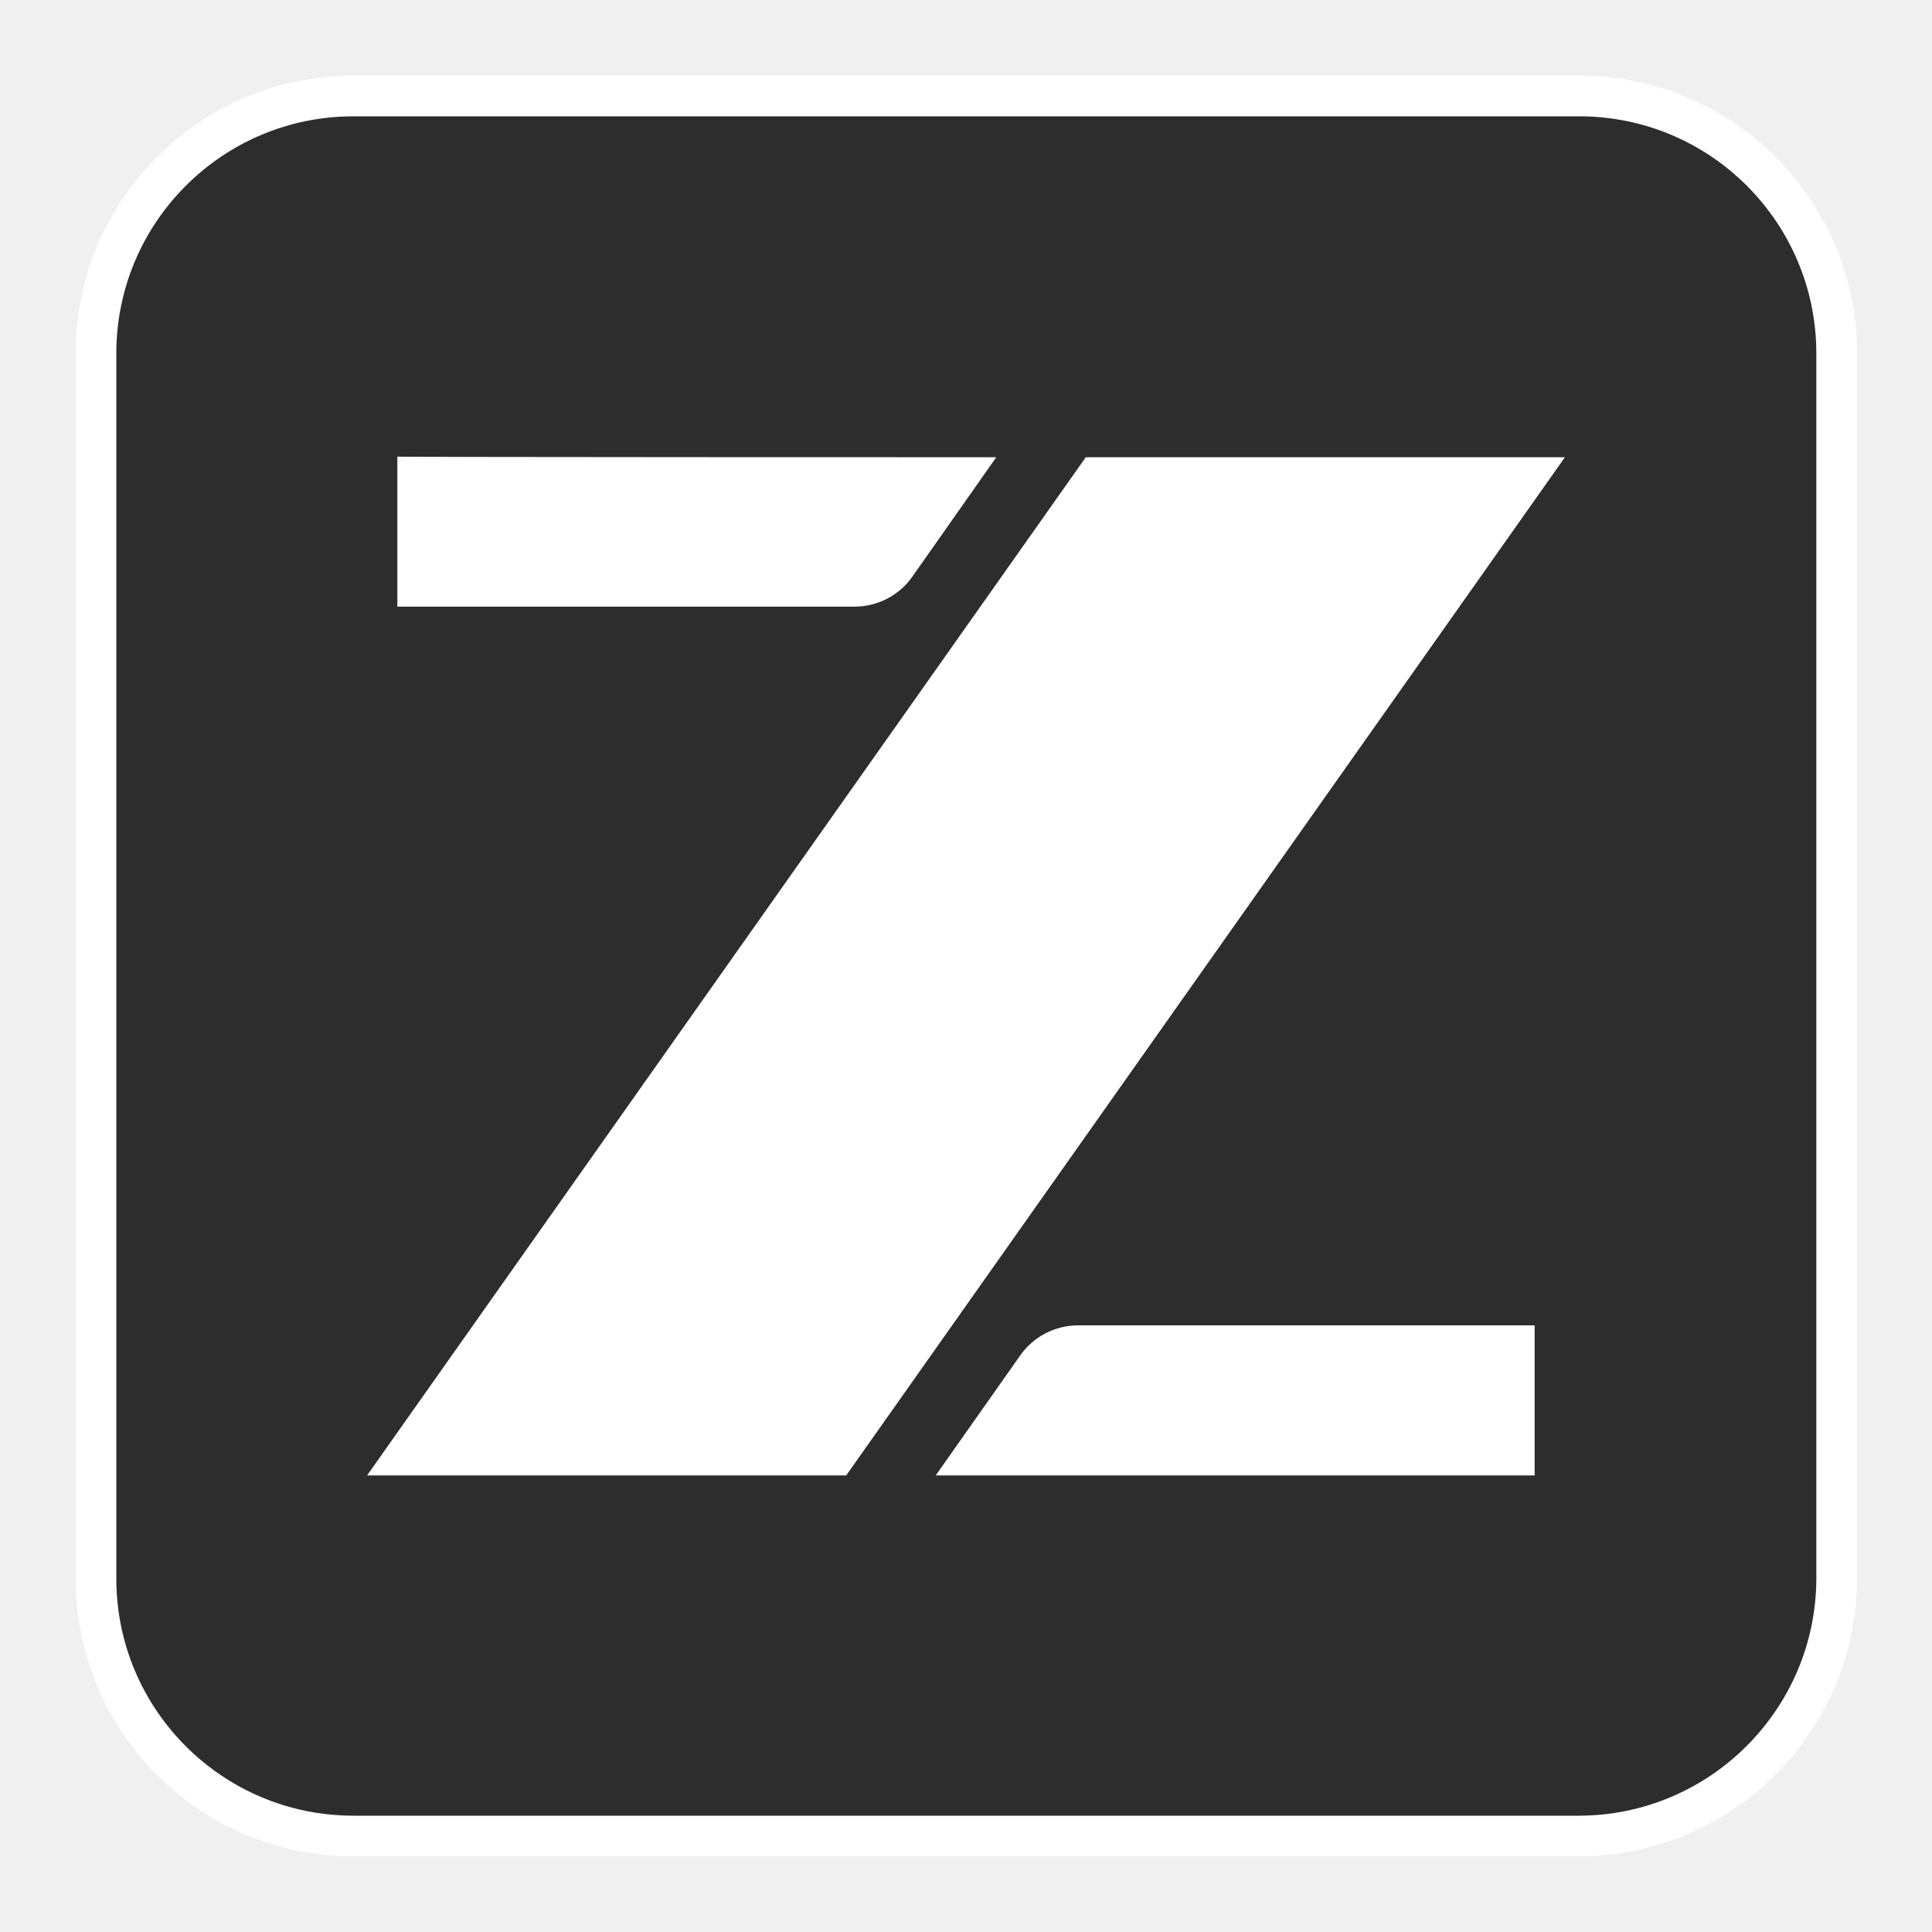
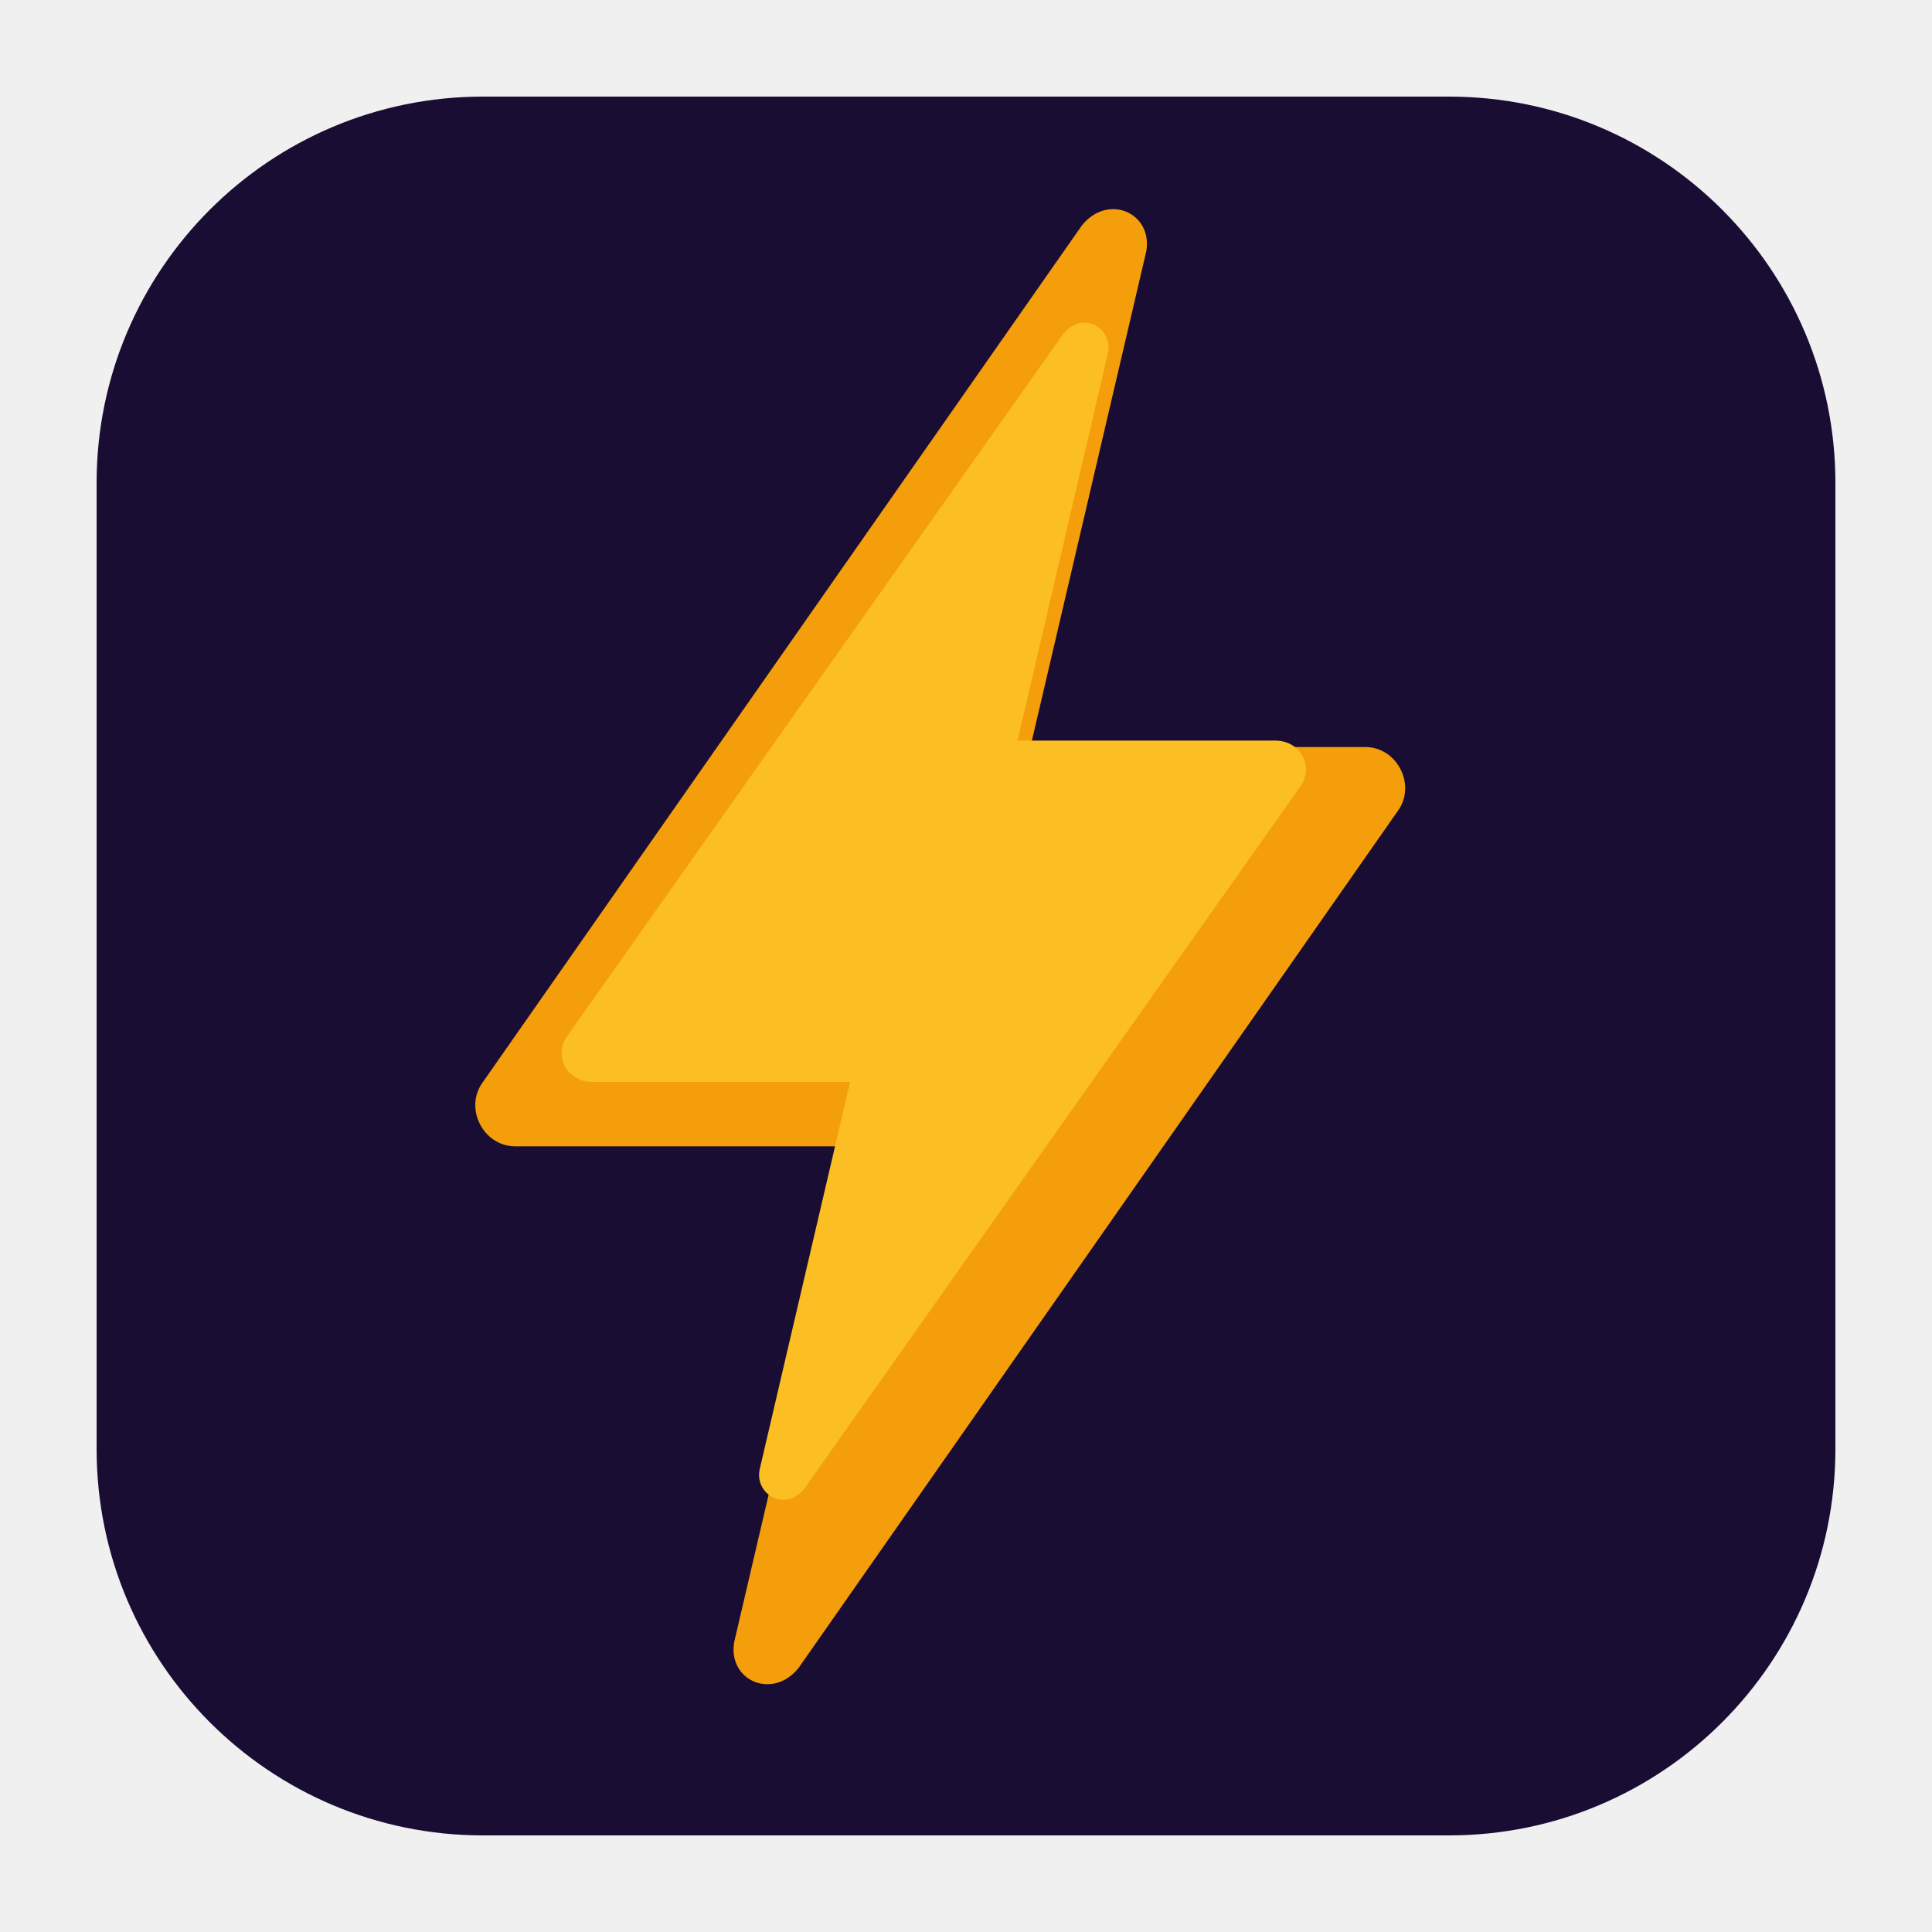
<svg xmlns="http://www.w3.org/2000/svg" version="1.1" x="0px" y="0px" viewBox="0 0 30 30" style="enable-background:new 0 0 30 30;" xml:space="preserve">
  <defs>
    <style type="text/css">
-     .st194{fill:#2D2D2D;stroke:#FFFFFF;stroke-width:0.632;stroke-miterlimit:10;}
-     .st23{fill:#FFFFFF;}
- 
-     .z-breathe {
-       animation: breathe 2.5s ease-in-out infinite;
-     }
- 
-     @keyframes breathe {
-       0%, 100% { opacity: 0.7; }
-       50% { opacity: 1; }
-     }
+     .epf-bg { fill: #1a0d33; }
+     .epf-bolt { fill: #F59E0B; }
+     .epf-bolt-inner { fill: #FBBF24; }
  </style>
  </defs>
-   <g>
-     <path class="st194" d="M24.51,28.51H5.49c-2.21,0-4-1.79-4-4V5.49c0-2.21,1.79-4,4-4h19.03c2.21,0,4,1.79,4,4v19.03     C28.51,26.72,26.72,28.51,24.51,28.51z" />
-     <g class="z-breathe">
-       <path class="st23" d="M15.47,7.1l-1.3,1.85c-0.2,0.29-0.54,0.47-0.9,0.47h-7.1V7.09C6.16,7.1,15.47,7.1,15.47,7.1z" />
-       <polygon class="st23" points="24.3,7.1 13.14,22.91 5.7,22.91 16.86,7.1" />
-       <path class="st23" d="M14.53,22.91l1.31-1.86c0.2-0.29,0.54-0.47,0.9-0.47h7.09v2.33H14.53z" />
-     </g>
-   </g>
+   <rect x="1.5" y="1.5" width="27" height="27" rx="6" ry="6" class="epf-bg" />
+   <path class="epf-bolt" d="M16.8,3.5L7.5,16.8c-0.3,0.4,0,1,0.5,1h5.2l-1.8,7.7c-0.1,0.6,0.6,0.9,1,0.4l9.3-13.3c0.3-0.4,0-1-0.5-1h-5.2  l1.8-7.7C17.9,3.3,17.2,3,16.8,3.5z" />
+   <path class="epf-bolt-inner" d="M16.5,5.2L8.8,16.1c-0.2,0.3,0,0.7,0.4,0.7h4l-1.4,6c-0.1,0.4,0.4,0.7,0.7,0.3l7.7-10.9  c0.2-0.3,0-0.7-0.4-0.7h-4l1.4-6C17.3,5.1,16.8,4.8,16.5,5.2z" />
</svg>
